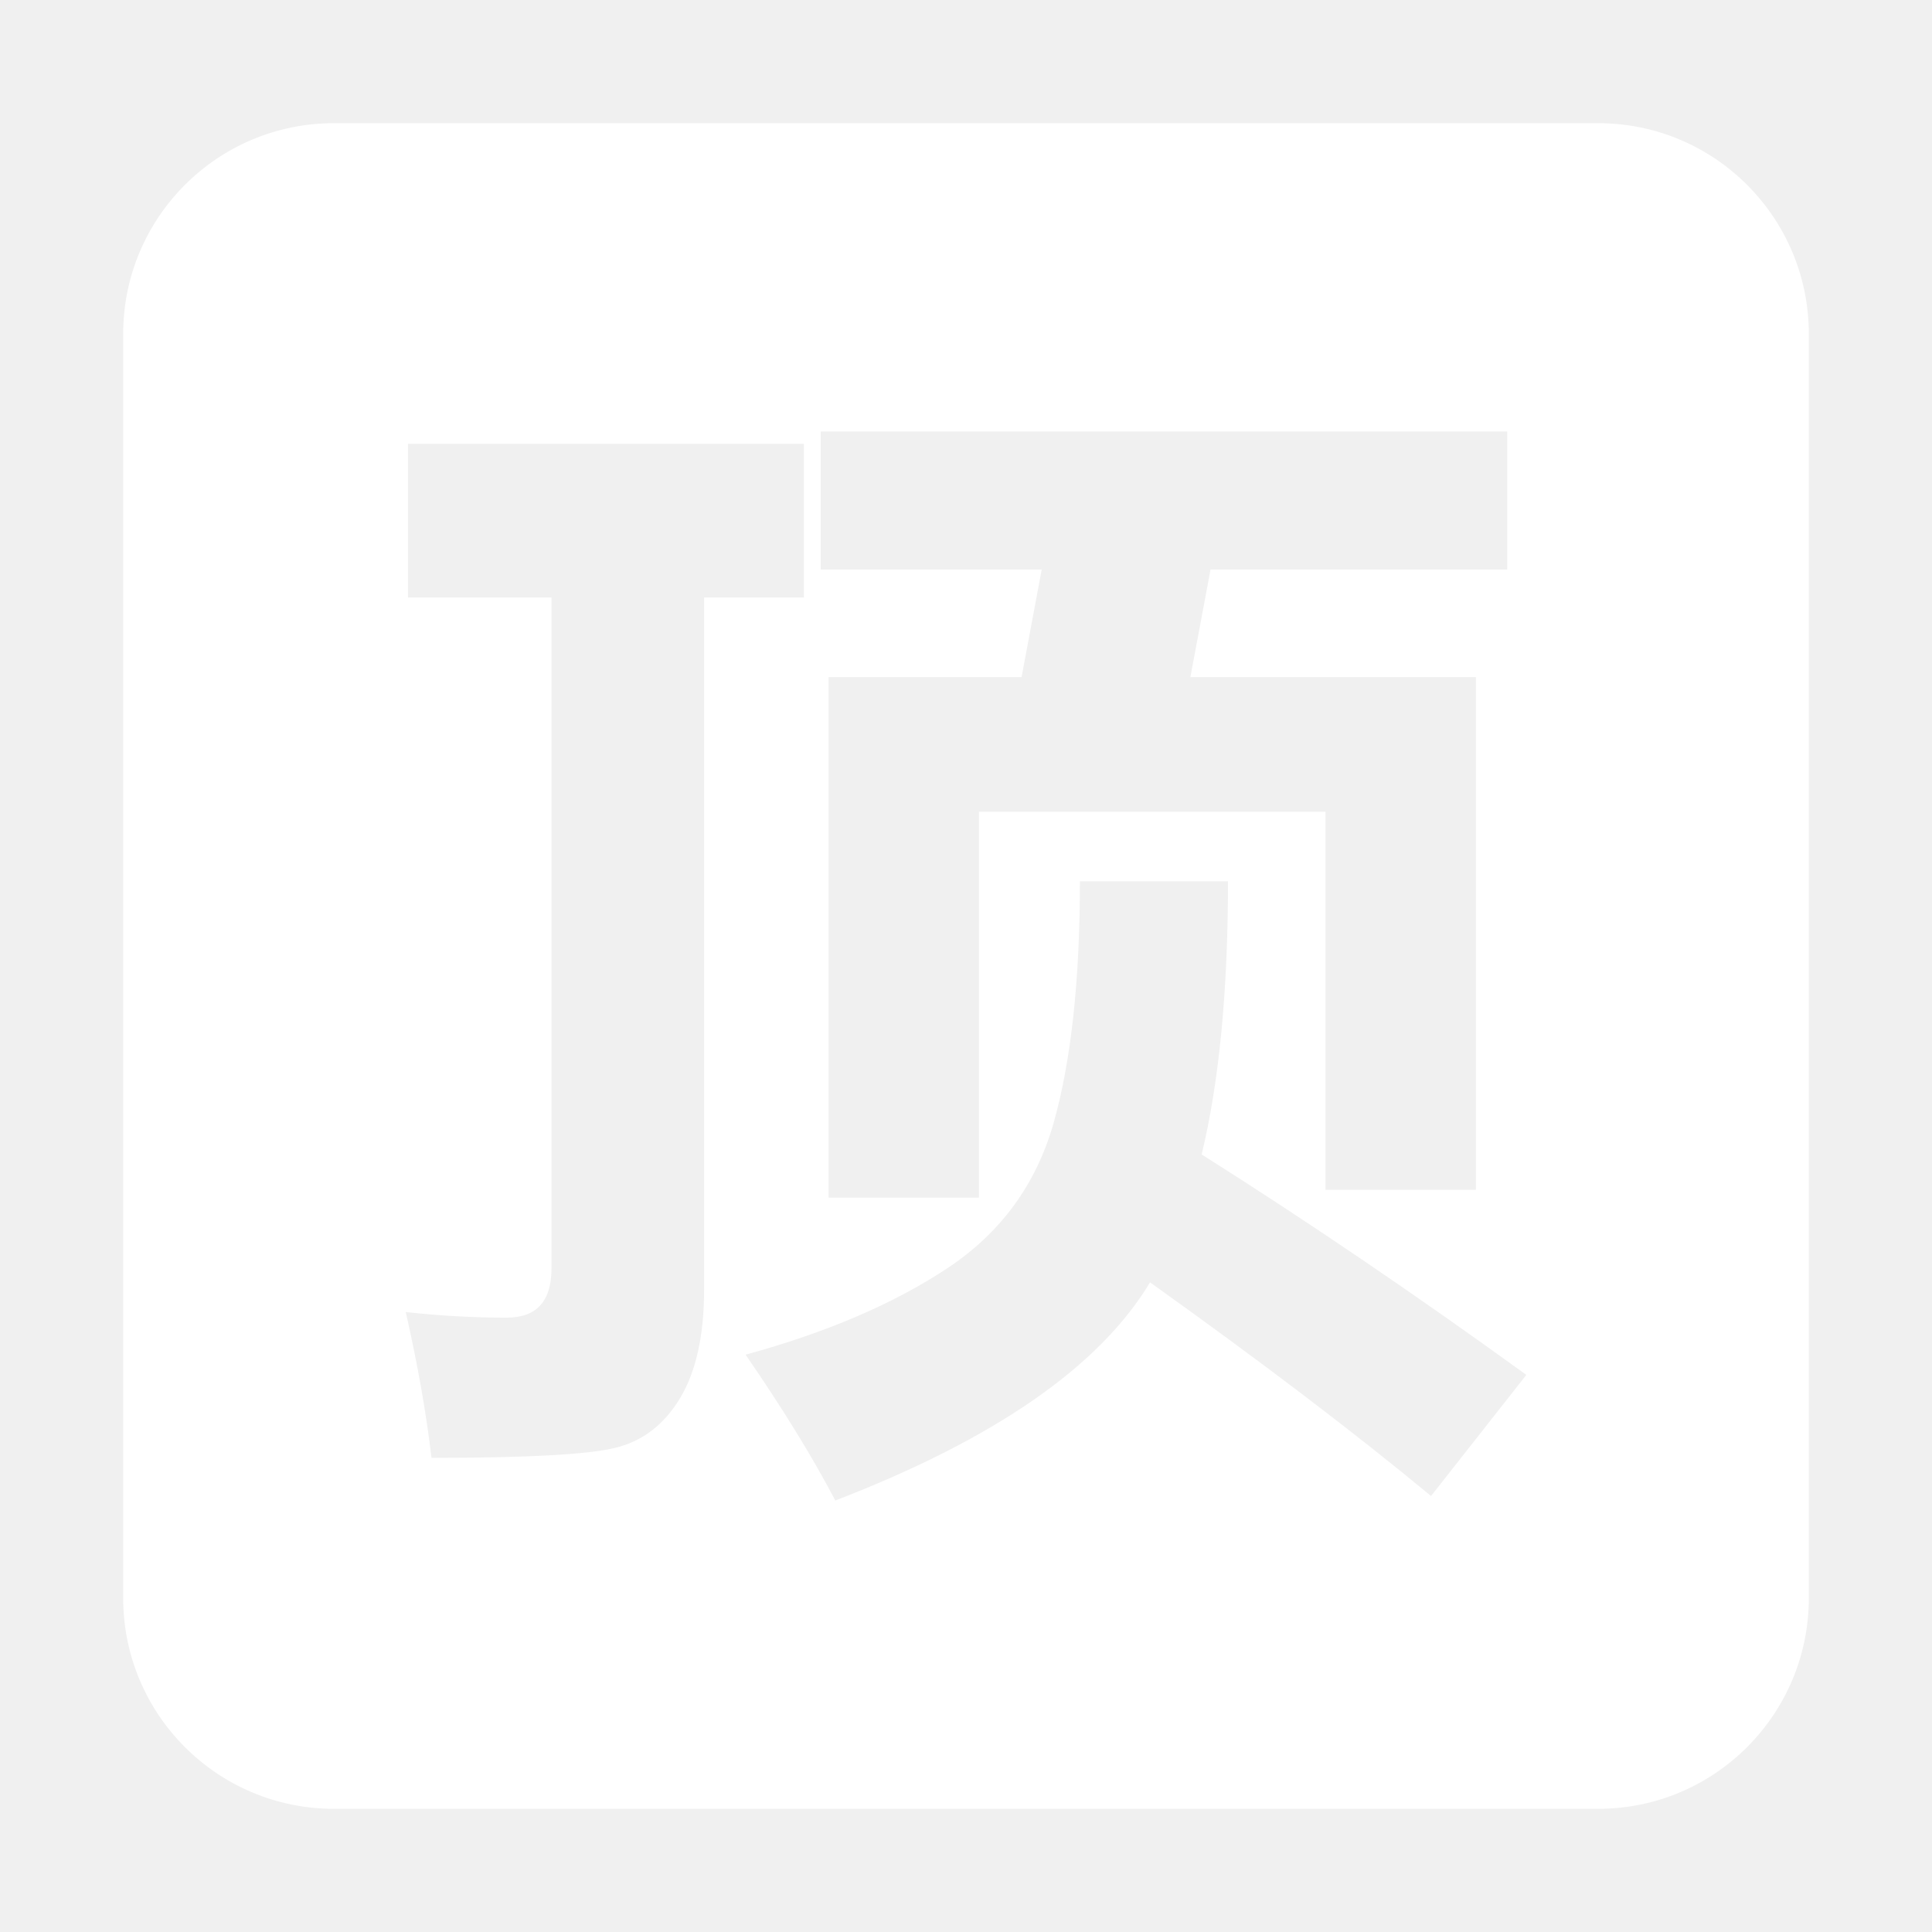
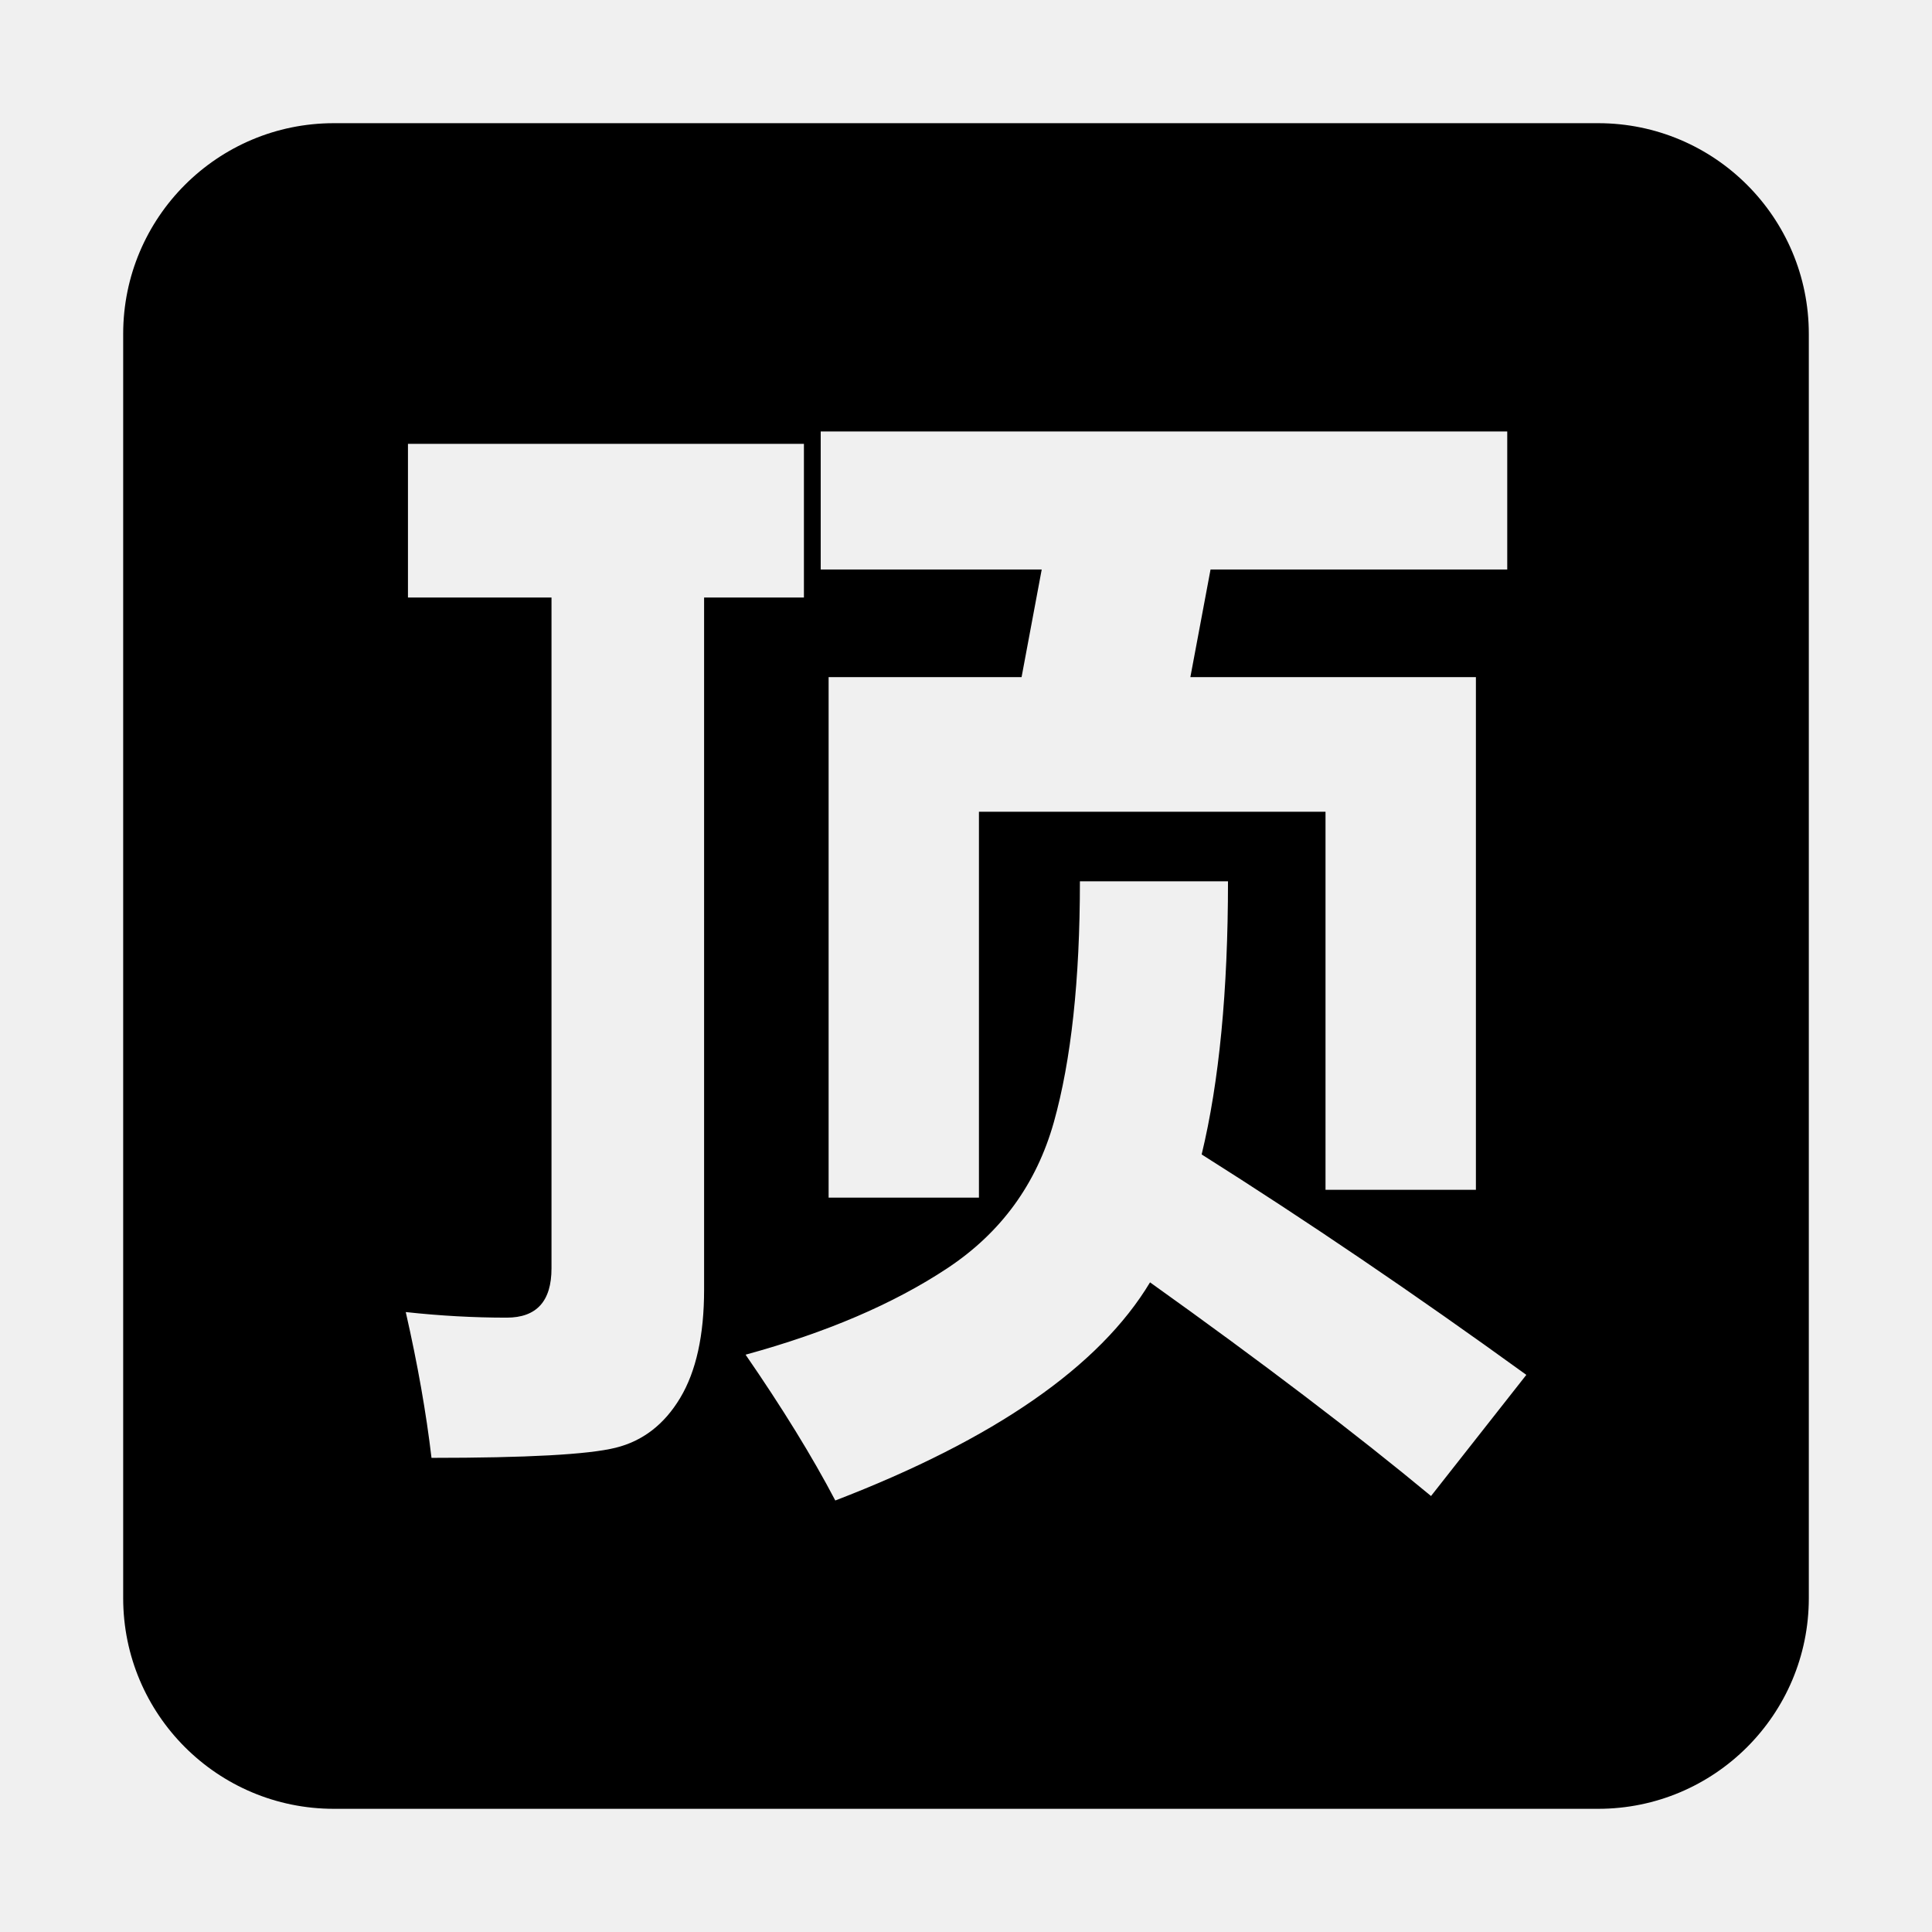
<svg xmlns="http://www.w3.org/2000/svg" class="icon" viewBox="0 0 1024 1024" width="200" height="200">
-   <path d="M847.031 65.29 176.967 65.29c-61.684 0-111.677 49.993-111.677 111.677l0 670.064c0 61.685 49.993 111.679 111.677 111.679l670.064 0c61.684 0 111.679-49.993 111.679-111.679L958.709 176.968C958.709 115.283 908.716 65.29 847.031 65.29zM434.994 228.705l363.875 0 0 73.132L641.615 301.836l-10.697 57.061 151.342 0 0 271.715-79.71 0L702.549 430.247 518.858 430.247l0 204.527-79.676 0L439.182 358.897l102.272 0 10.679-57.061L434.994 301.836 434.994 228.705zM373.188 683.529c0 24.167-4.223 43.293-12.651 57.366-8.428 14.074-19.84 22.904-34.324 26.463-14.448 3.576-46.991 5.34-97.509 5.34-2.792-23.774-7.329-49.539-13.645-77.284 18.217 1.989 36.016 2.967 53.466 2.967 15.88 0 23.784-8.699 23.784-26.149L292.309 316.695l-76.08 0 0-81.446 209.866 0 0 81.446-52.907 0L373.188 683.529zM758.475 792.921c-39.663-32.893-89.29-70.654-148.933-113.248-26.786 44.583-82.362 83.122-166.817 115.62-12.267-23.383-28.147-49.138-47.551-77.283 42.788-11.691 78.435-26.96 106.879-45.779 28.443-18.82 47.254-44.627 56.502-77.433 9.195-32.806 13.821-75.364 13.821-127.687l78.487 0c0 58.063-4.674 106.329-13.959 144.77 55.875 35.283 113.247 74.221 172.087 116.826L758.475 792.921z" fill="#FFFFFF" />
+   <path d="M847.031 65.29 176.967 65.29c-61.684 0-111.677 49.993-111.677 111.677l0 670.064c0 61.685 49.993 111.679 111.677 111.679l670.064 0c61.684 0 111.679-49.993 111.679-111.679L958.709 176.968C958.709 115.283 908.716 65.29 847.031 65.29zM434.994 228.705l363.875 0 0 73.132L641.615 301.836l-10.697 57.061 151.342 0 0 271.715-79.71 0L702.549 430.247 518.858 430.247l0 204.527-79.676 0L439.182 358.897l102.272 0 10.679-57.061L434.994 301.836 434.994 228.705zM373.188 683.529c0 24.167-4.223 43.293-12.651 57.366-8.428 14.074-19.84 22.904-34.324 26.463-14.448 3.576-46.991 5.34-97.509 5.34-2.792-23.774-7.329-49.539-13.645-77.284 18.217 1.989 36.016 2.967 53.466 2.967 15.88 0 23.784-8.699 23.784-26.149L292.309 316.695l-76.08 0 0-81.446 209.866 0 0 81.446-52.907 0L373.188 683.529zM758.475 792.921c-39.663-32.893-89.29-70.654-148.933-113.248-26.786 44.583-82.362 83.122-166.817 115.62-12.267-23.383-28.147-49.138-47.551-77.283 42.788-11.691 78.435-26.96 106.879-45.779 28.443-18.82 47.254-44.627 56.502-77.433 9.195-32.806 13.821-75.364 13.821-127.687l78.487 0c0 58.063-4.674 106.329-13.959 144.77 55.875 35.283 113.247 74.221 172.087 116.826L758.475 792.921z" />
</svg>
